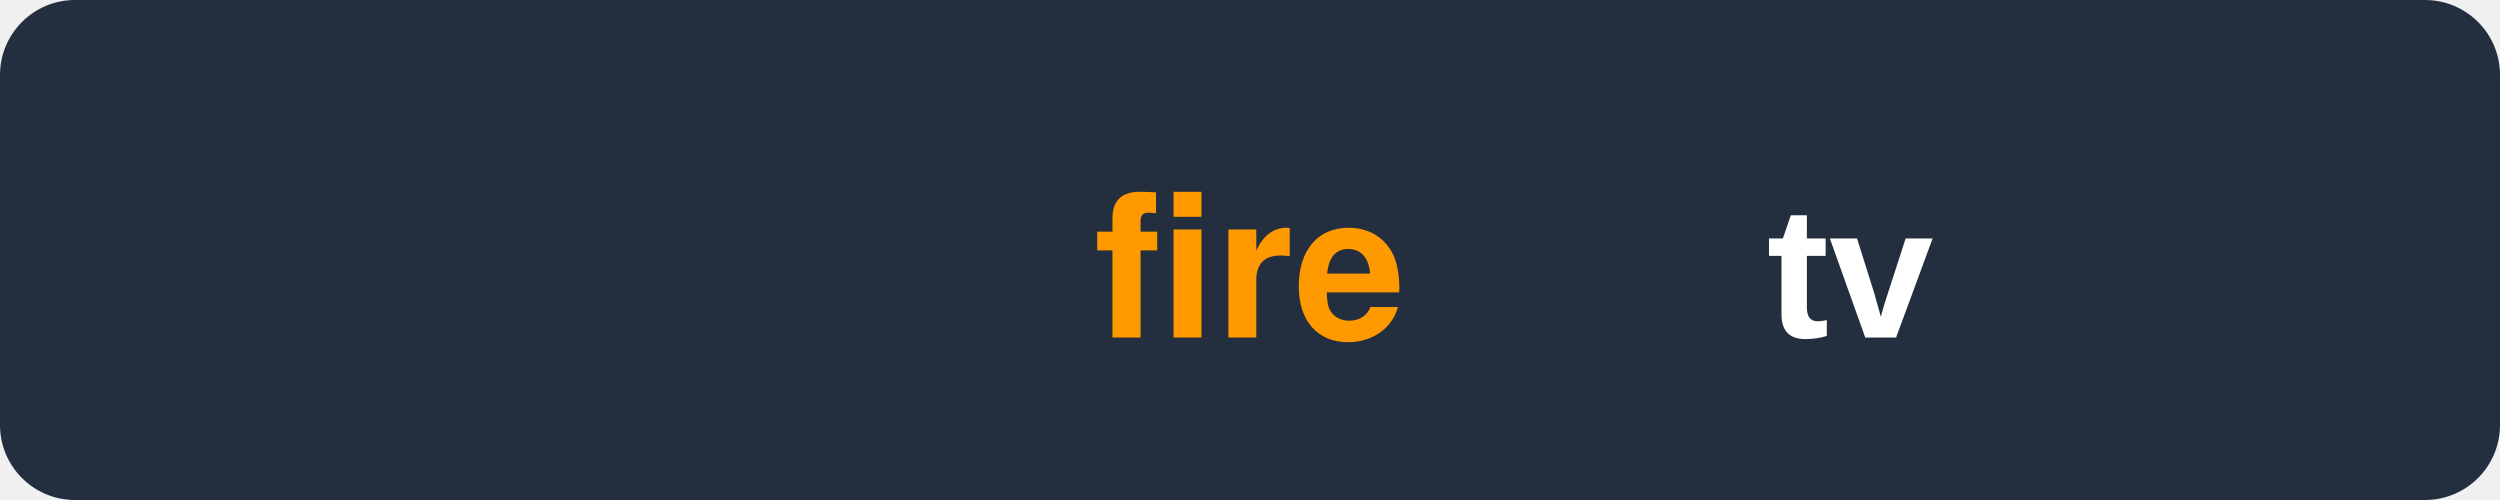
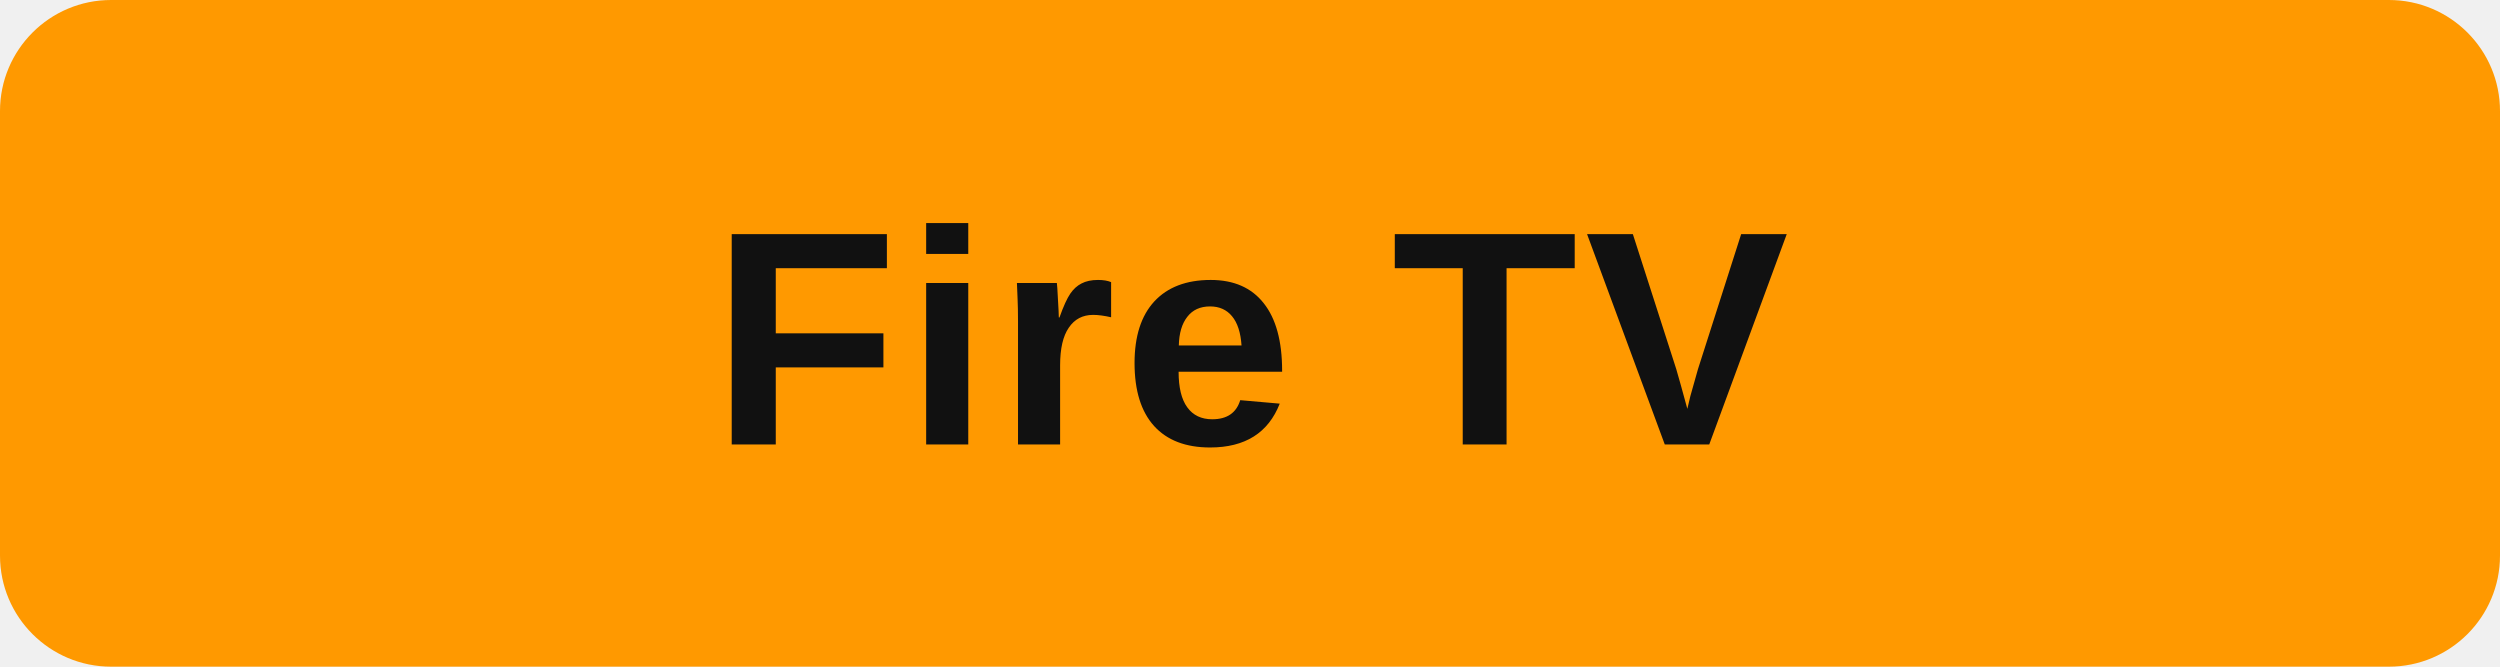
- <svg xmlns="http://www.w3.org/2000/svg" viewBox="0 0 200 40" role="img" aria-label="Fire TV">
-   <rect width="200" height="40" rx="6" fill="#232F3E" />
-   <text x="100" y="27" text-anchor="middle" font-family="Arial Black, Helvetica, Arial, sans-serif" font-size="16" font-weight="800" fill="#FF9900">fire</text>
-   <text x="148" y="27" text-anchor="middle" font-family="Arial, Helvetica, sans-serif" font-size="15" font-weight="700" fill="#FFFFFF">tv</text>
+ <svg xmlns="http://www.w3.org/2000/svg" viewBox="0 0 180 48" role="img" aria-label="Fire TV">
+   <rect width="180" height="48" rx="8" fill="#FF9900" />
+   <text x="90" y="32" text-anchor="middle" font-family="Arial Black, Helvetica Neue, Arial, sans-serif" font-size="22" font-weight="900" fill="#111111" letter-spacing="0.5">Fire TV</text>
</svg>
